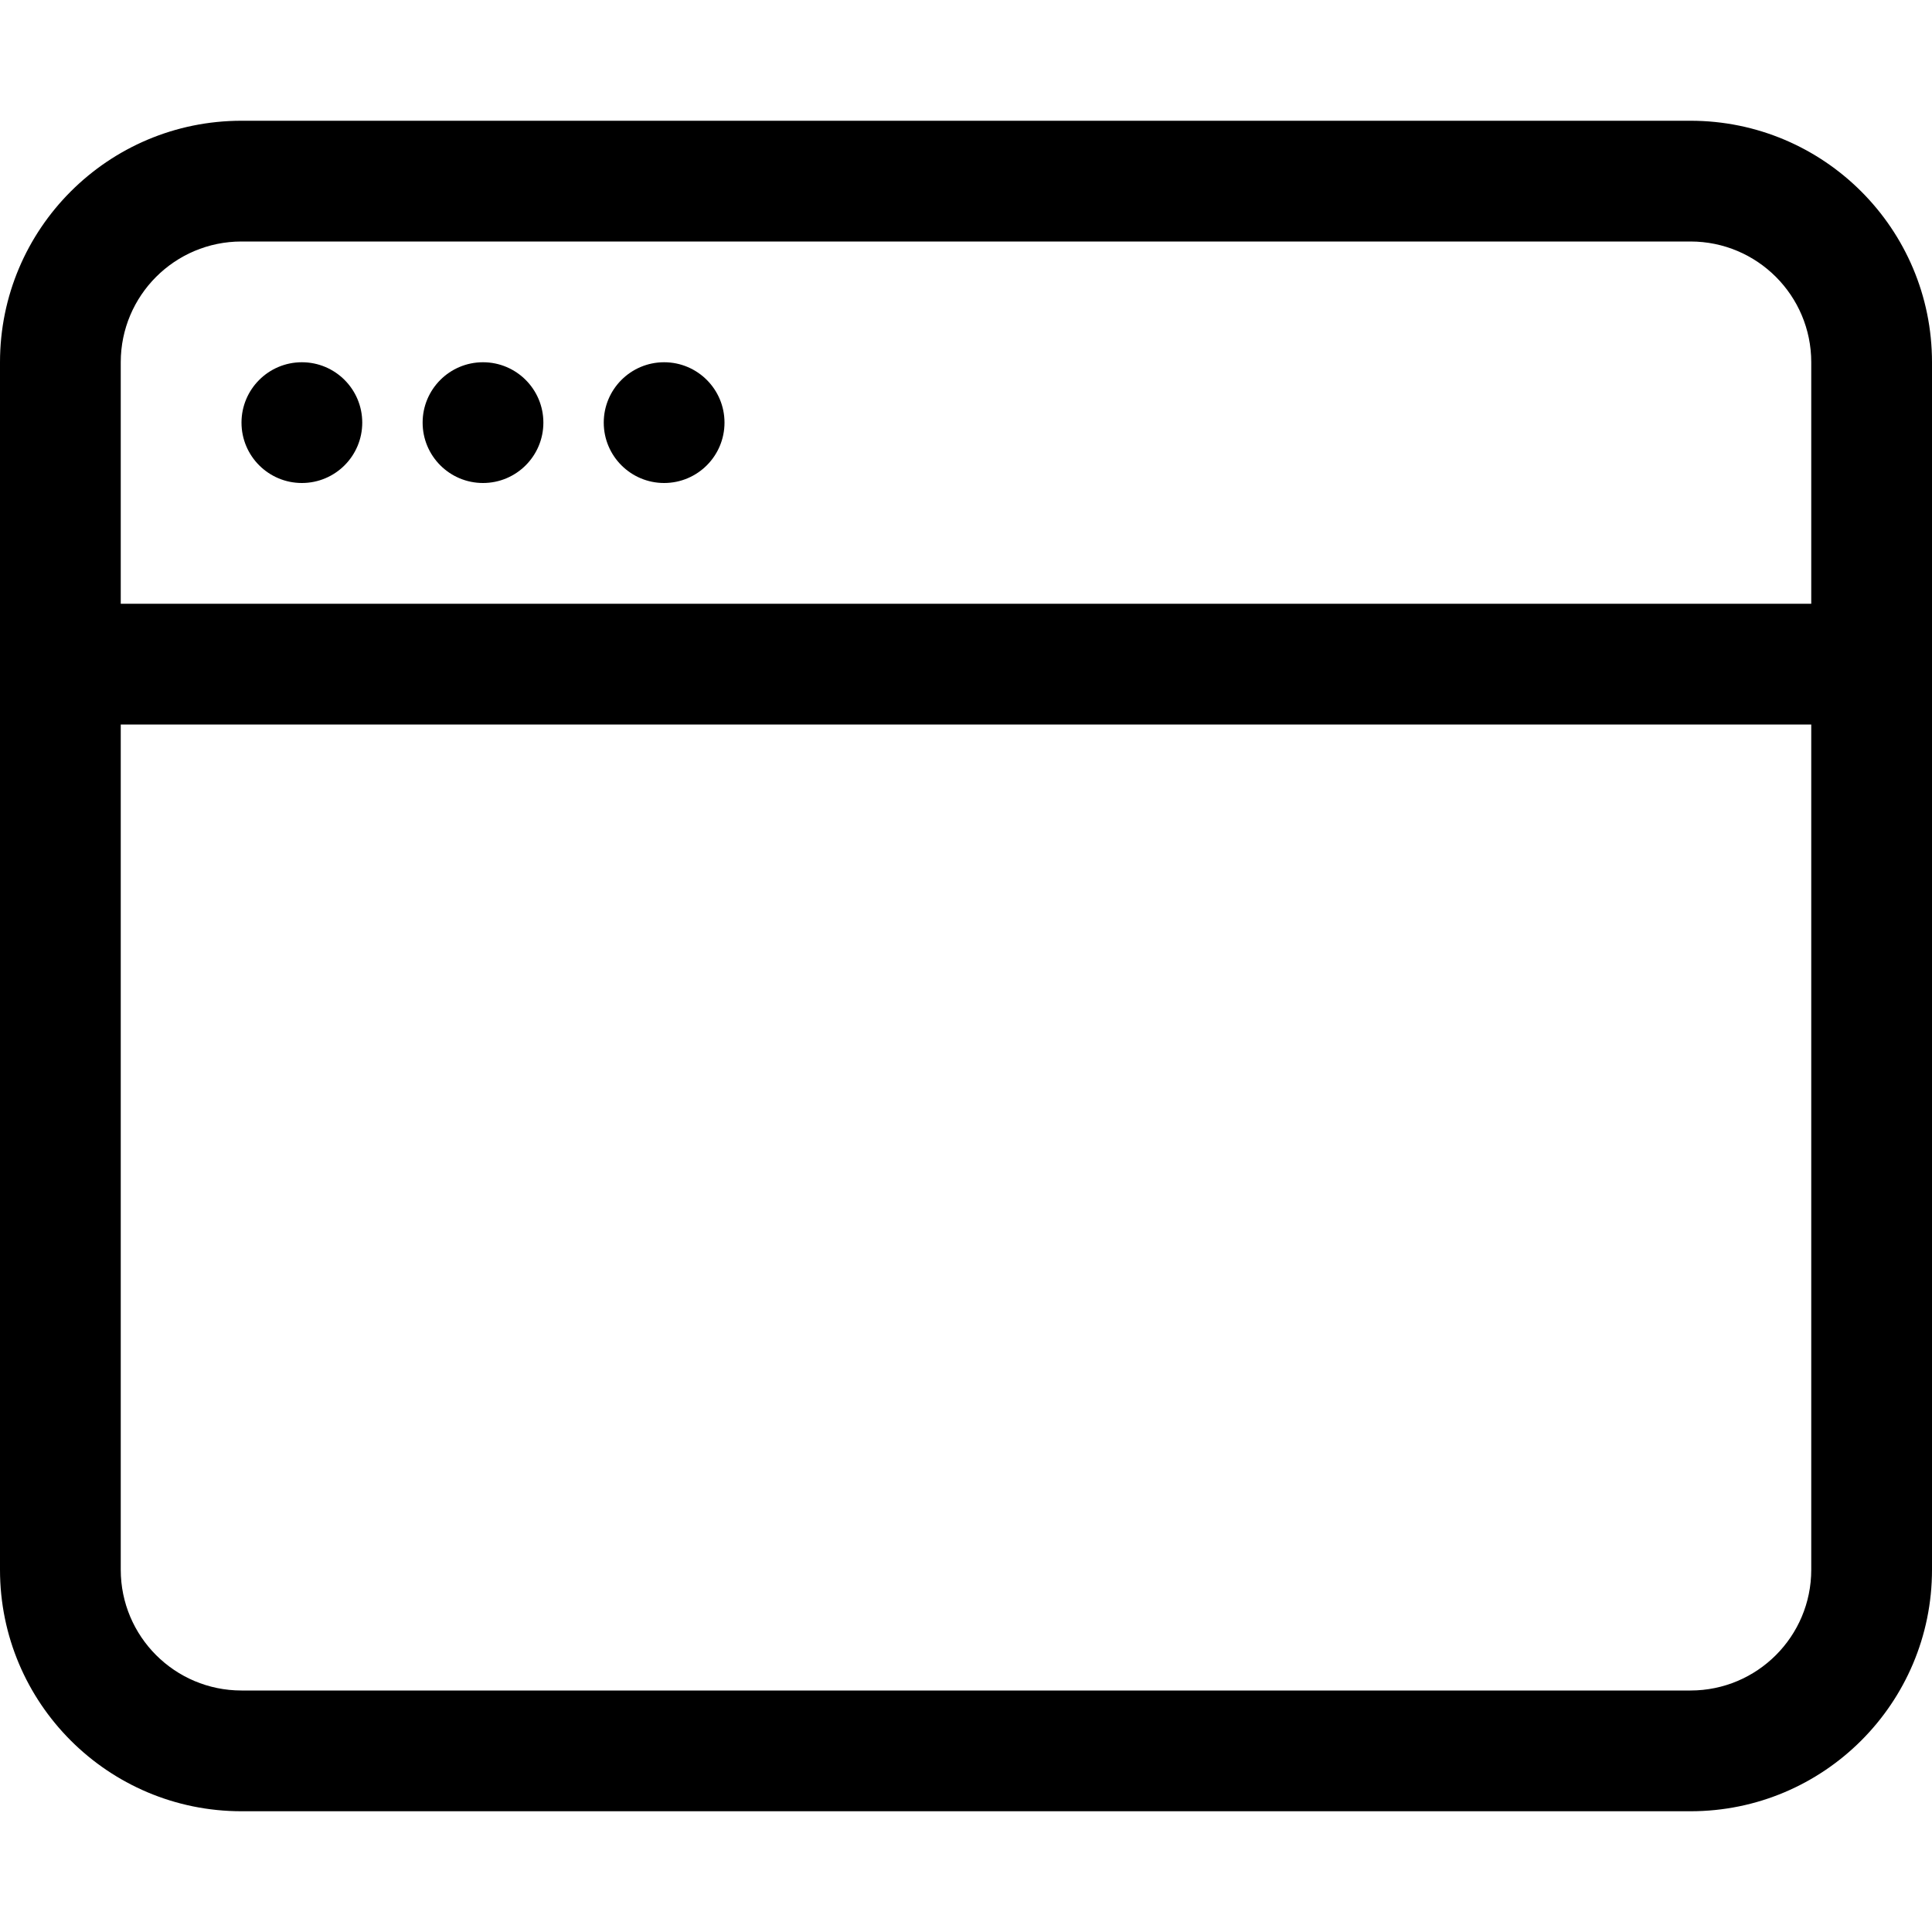
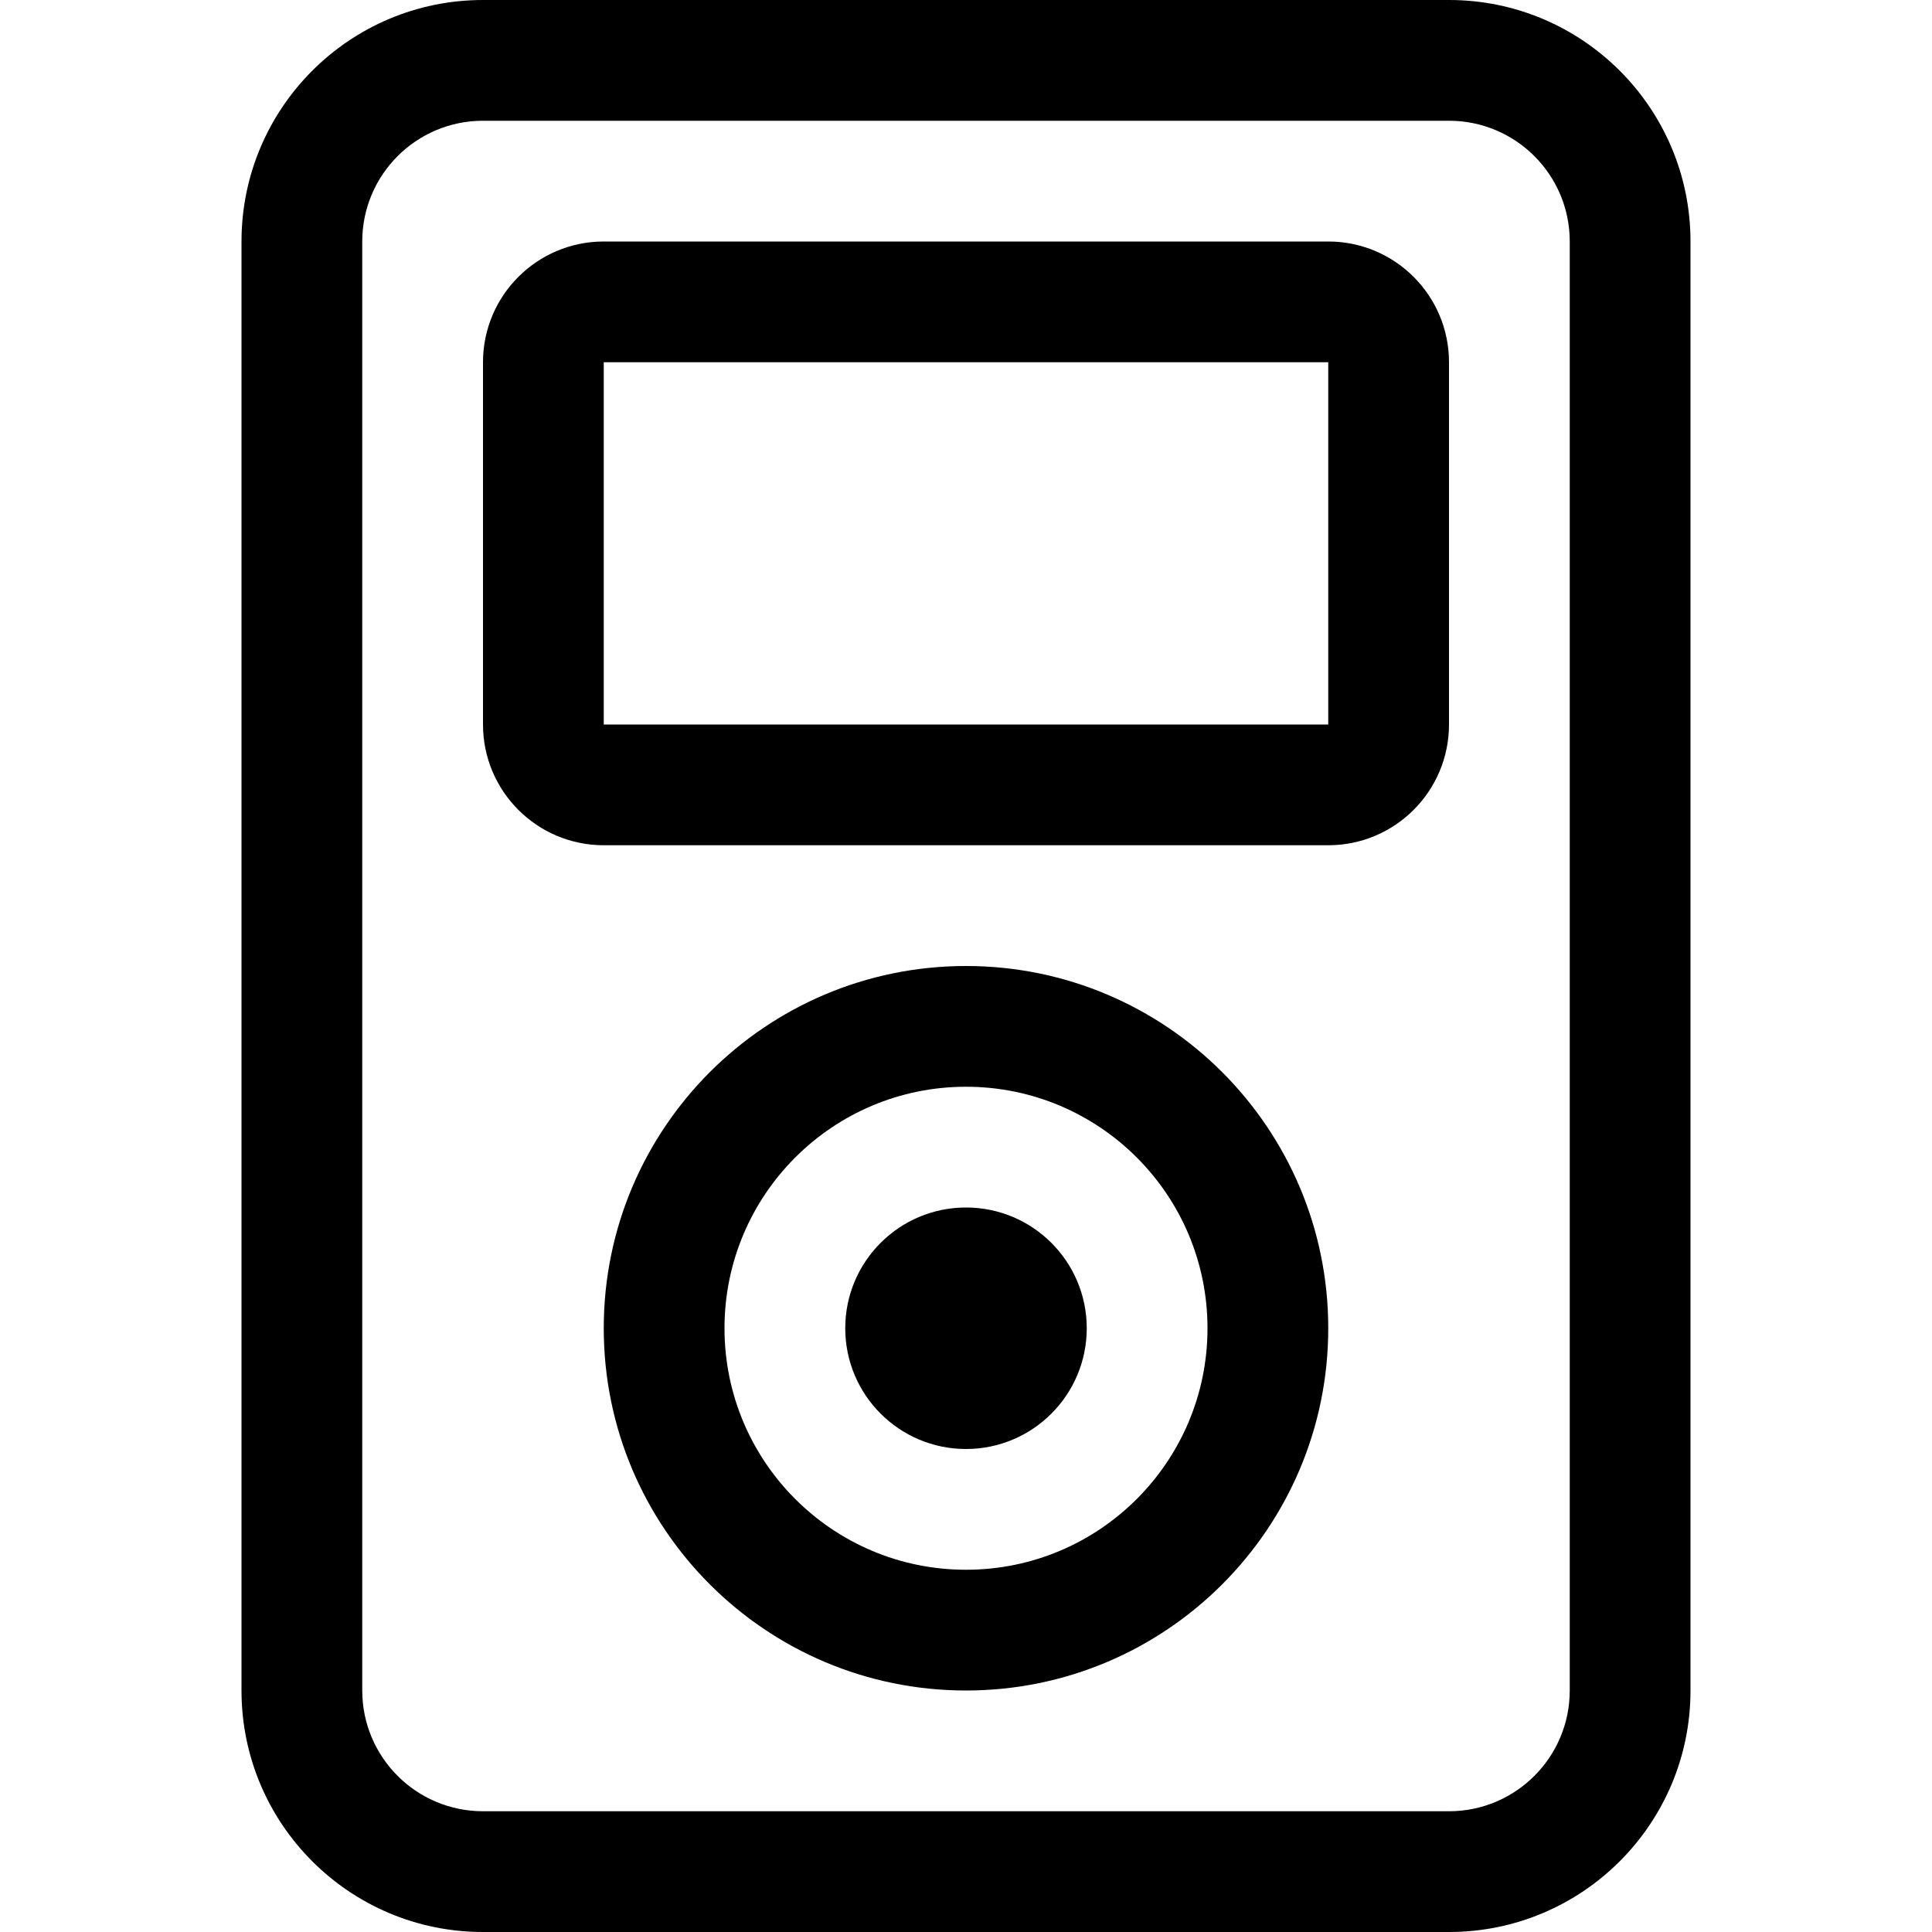
- <svg xmlns="http://www.w3.org/2000/svg" width="16" height="16" fill="currentColor" class="bi bi-window" viewBox="0 0 16 16">
-   <path d="M2.5 4a.5.5 0 1 0 0-1 .5.5 0 0 0 0 1zm2-.5a.5.5 0 1 1-1 0 .5.5 0 0 1 1 0zm1 .5a.5.5 0 1 0 0-1 .5.5 0 0 0 0 1z" />
-   <path d="M2 1a2 2 0 0 0-2 2v10a2 2 0 0 0 2 2h12a2 2 0 0 0 2-2V3a2 2 0 0 0-2-2H2zm13 2v2H1V3a1 1 0 0 1 1-1h12a1 1 0 0 1 1 1zM2 14a1 1 0 0 1-1-1V6h14v7a1 1 0 0 1-1 1H2z" />
+ <svg xmlns="http://www.w3.org/2000/svg" width="16" height="16" fill="currentColor" class="bi bi-music-player" viewBox="0 0 16 16">
+   <path d="M4 3a1 1 0 0 1 1-1h6a1 1 0 0 1 1 1v3a1 1 0 0 1-1 1H5a1 1 0 0 1-1-1V3zm1 0v3h6V3H5zm3 9a1 1 0 1 0 0-2 1 1 0 0 0 0 2z" />
+   <path d="M11 11a3 3 0 1 1-6 0 3 3 0 0 1 6 0zm-3 2a2 2 0 1 0 0-4 2 2 0 0 0 0 4z" />
+   <path d="M2 2a2 2 0 0 1 2-2h8a2 2 0 0 1 2 2v12a2 2 0 0 1-2 2H4a2 2 0 0 1-2-2V2zm2-1a1 1 0 0 0-1 1v12a1 1 0 0 0 1 1h8a1 1 0 0 0 1-1V2a1 1 0 0 0-1-1H4z" />
</svg>
